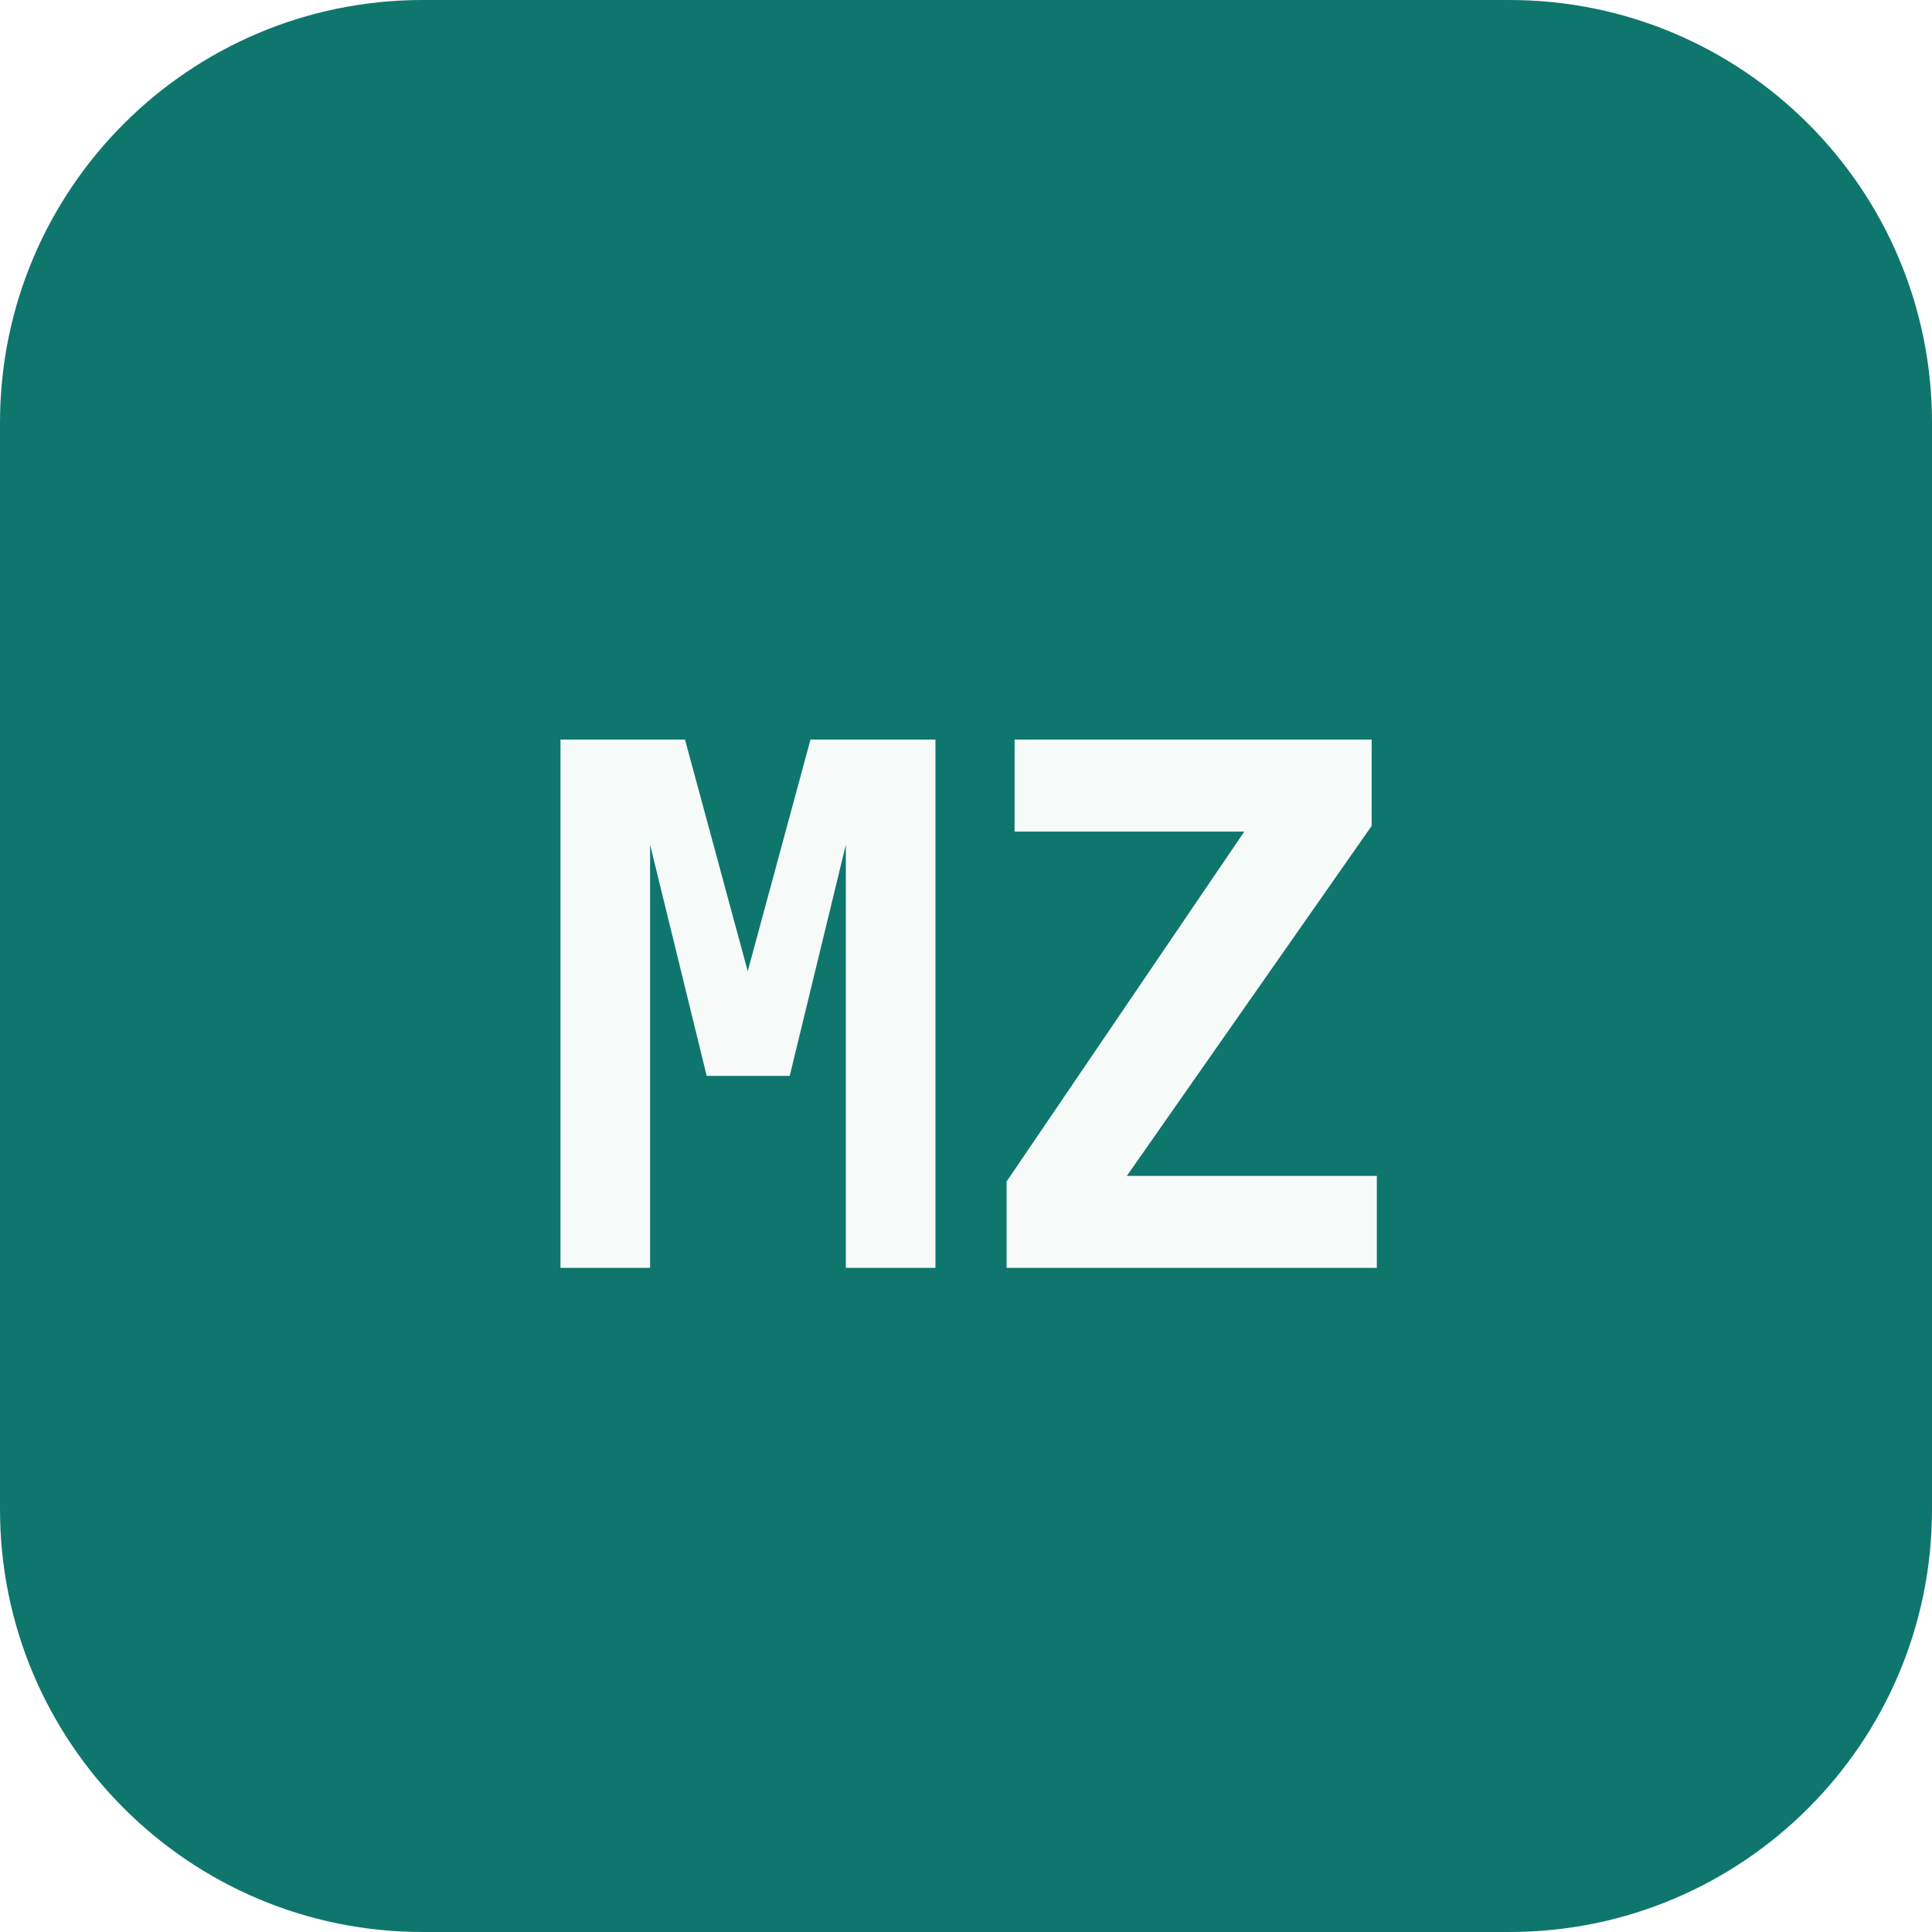
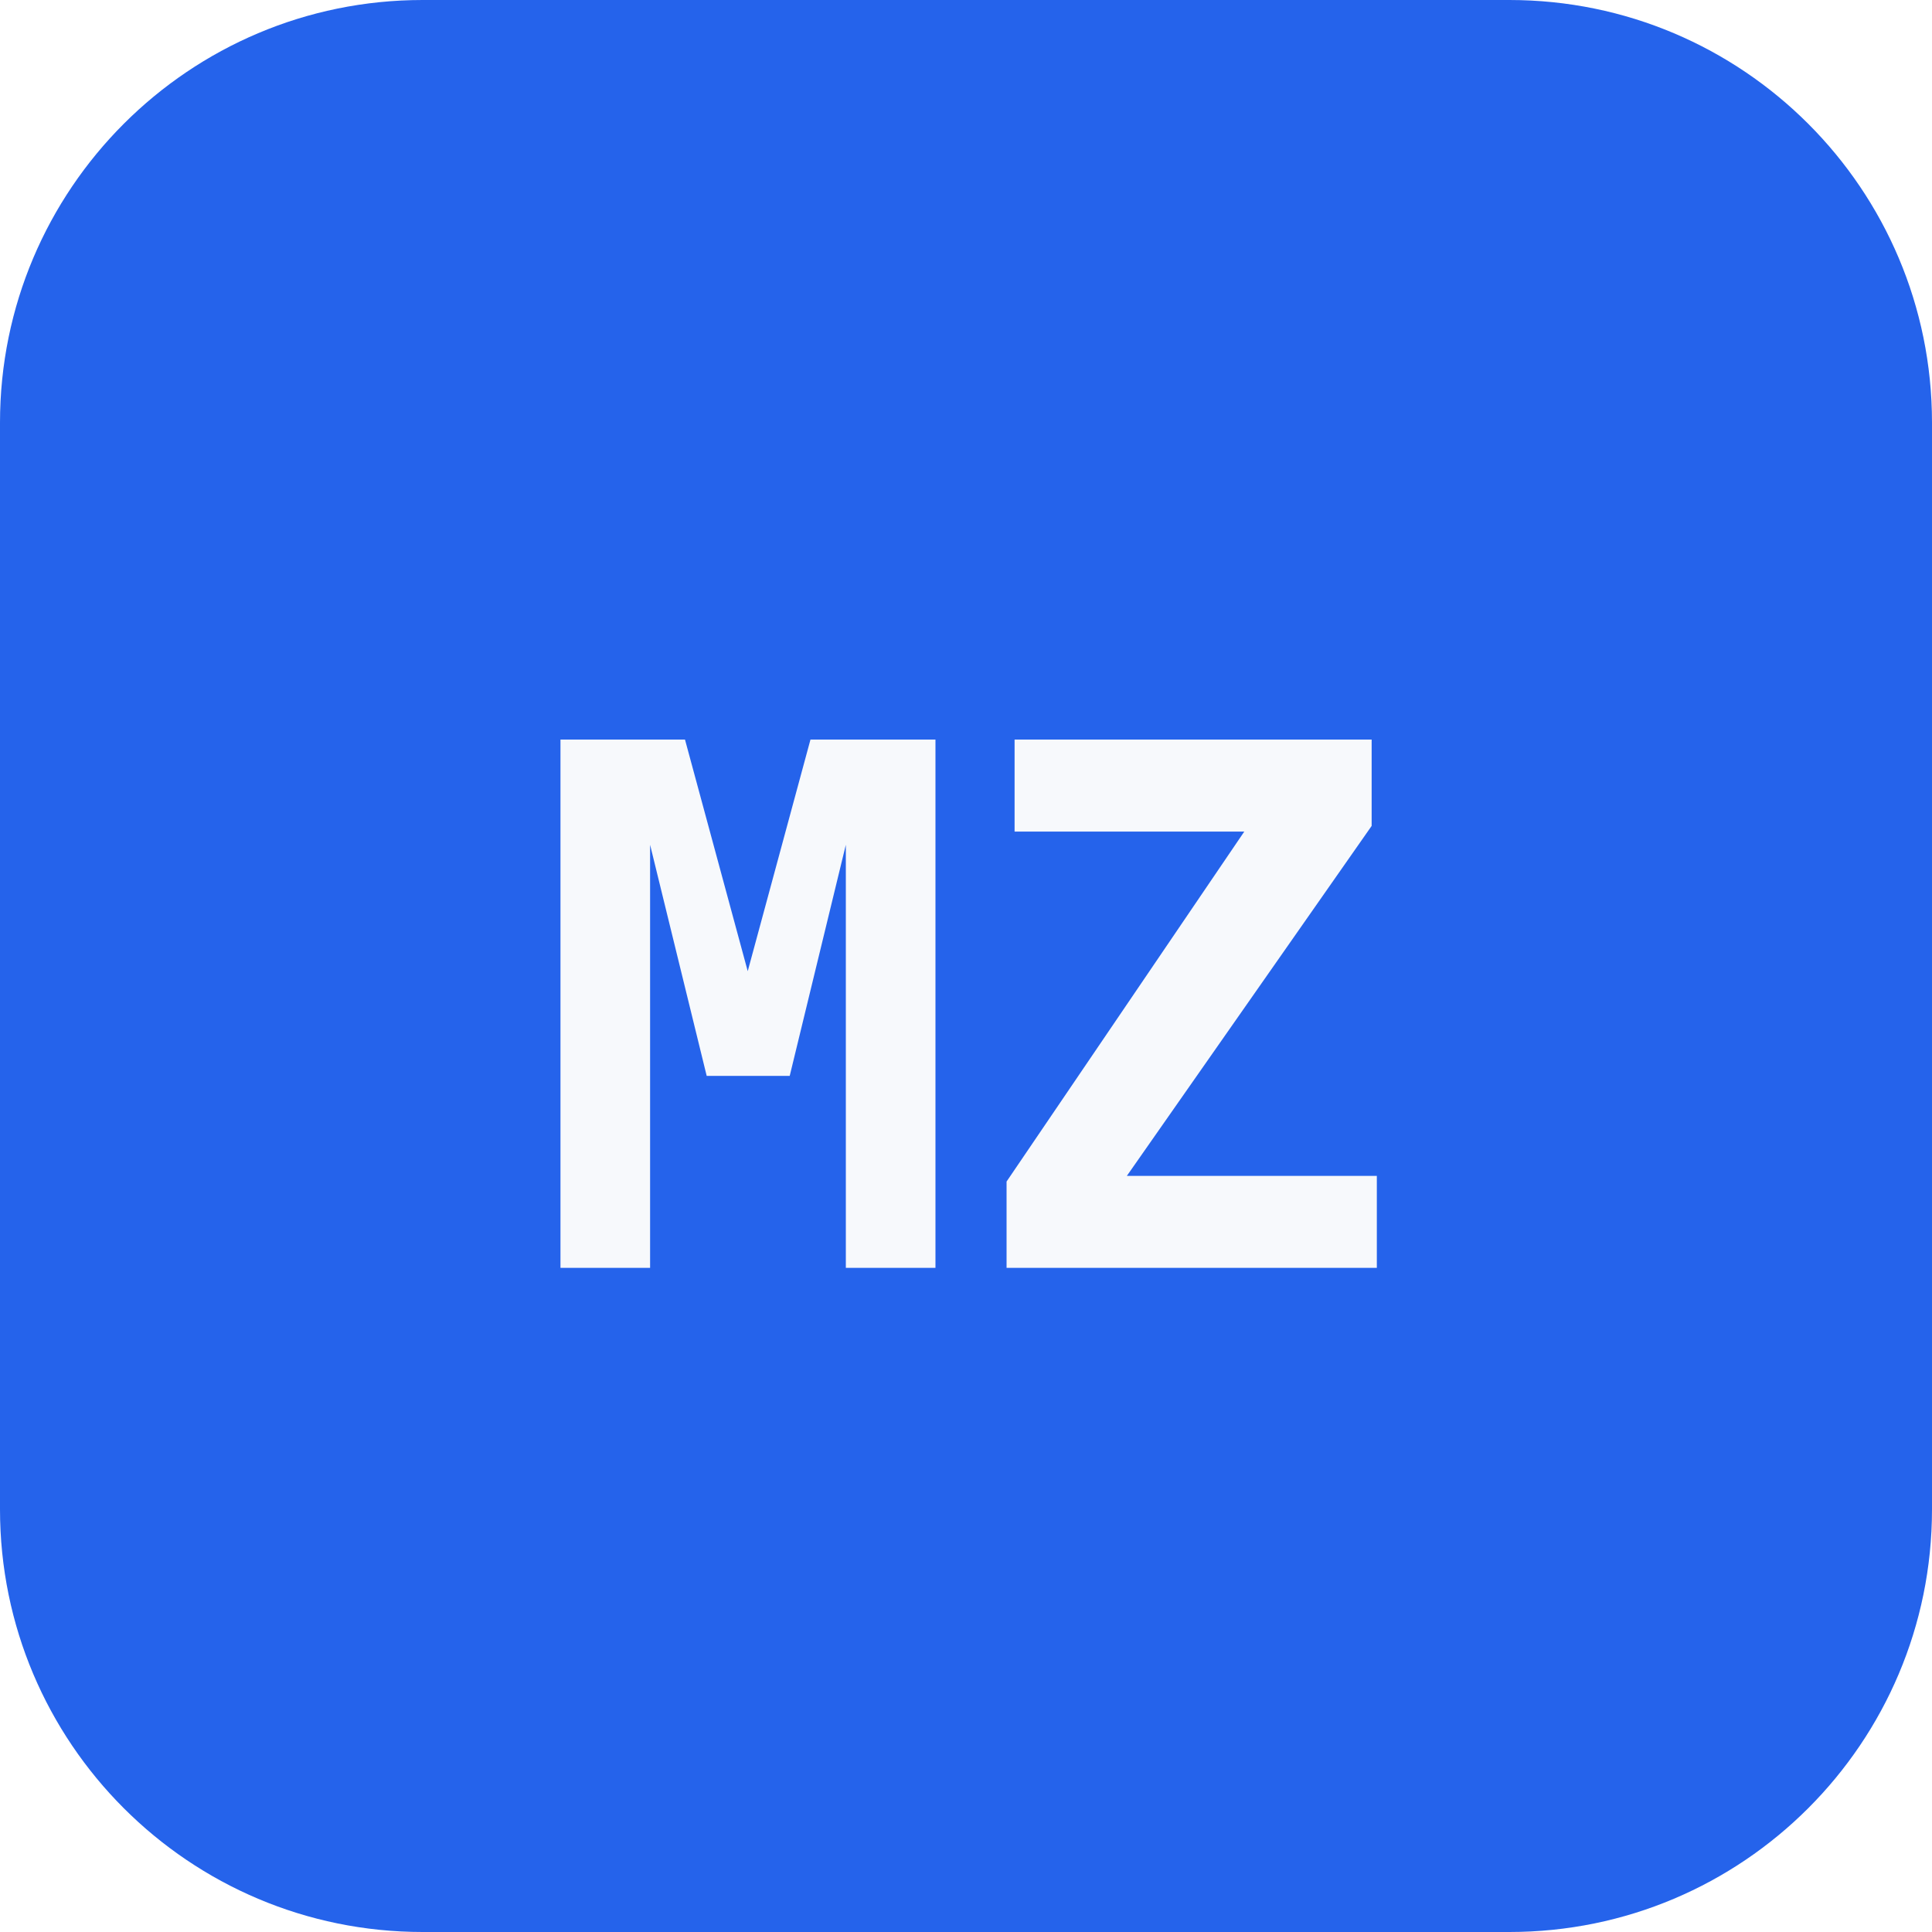
<svg xmlns="http://www.w3.org/2000/svg" viewBox="0 0 64 64">
-   <rect width="64" height="64" rx="14" fill="#0F766E" />
-   <text x="32" y="42" text-anchor="middle" font-family="ui-monospace, 'IBM Plex Mono', Menlo, monospace" font-size="24" font-weight="700" fill="#F6FAF9">MZ</text>
+   <rect width="64" height="64" rx="14" fill="#2563EB" />
+   <text x="32" y="42" text-anchor="middle" font-family="ui-monospace, 'IBM Plex Mono', Menlo, monospace" font-size="24" font-weight="700" fill="#F7F9FC">MZ</text>
</svg>
